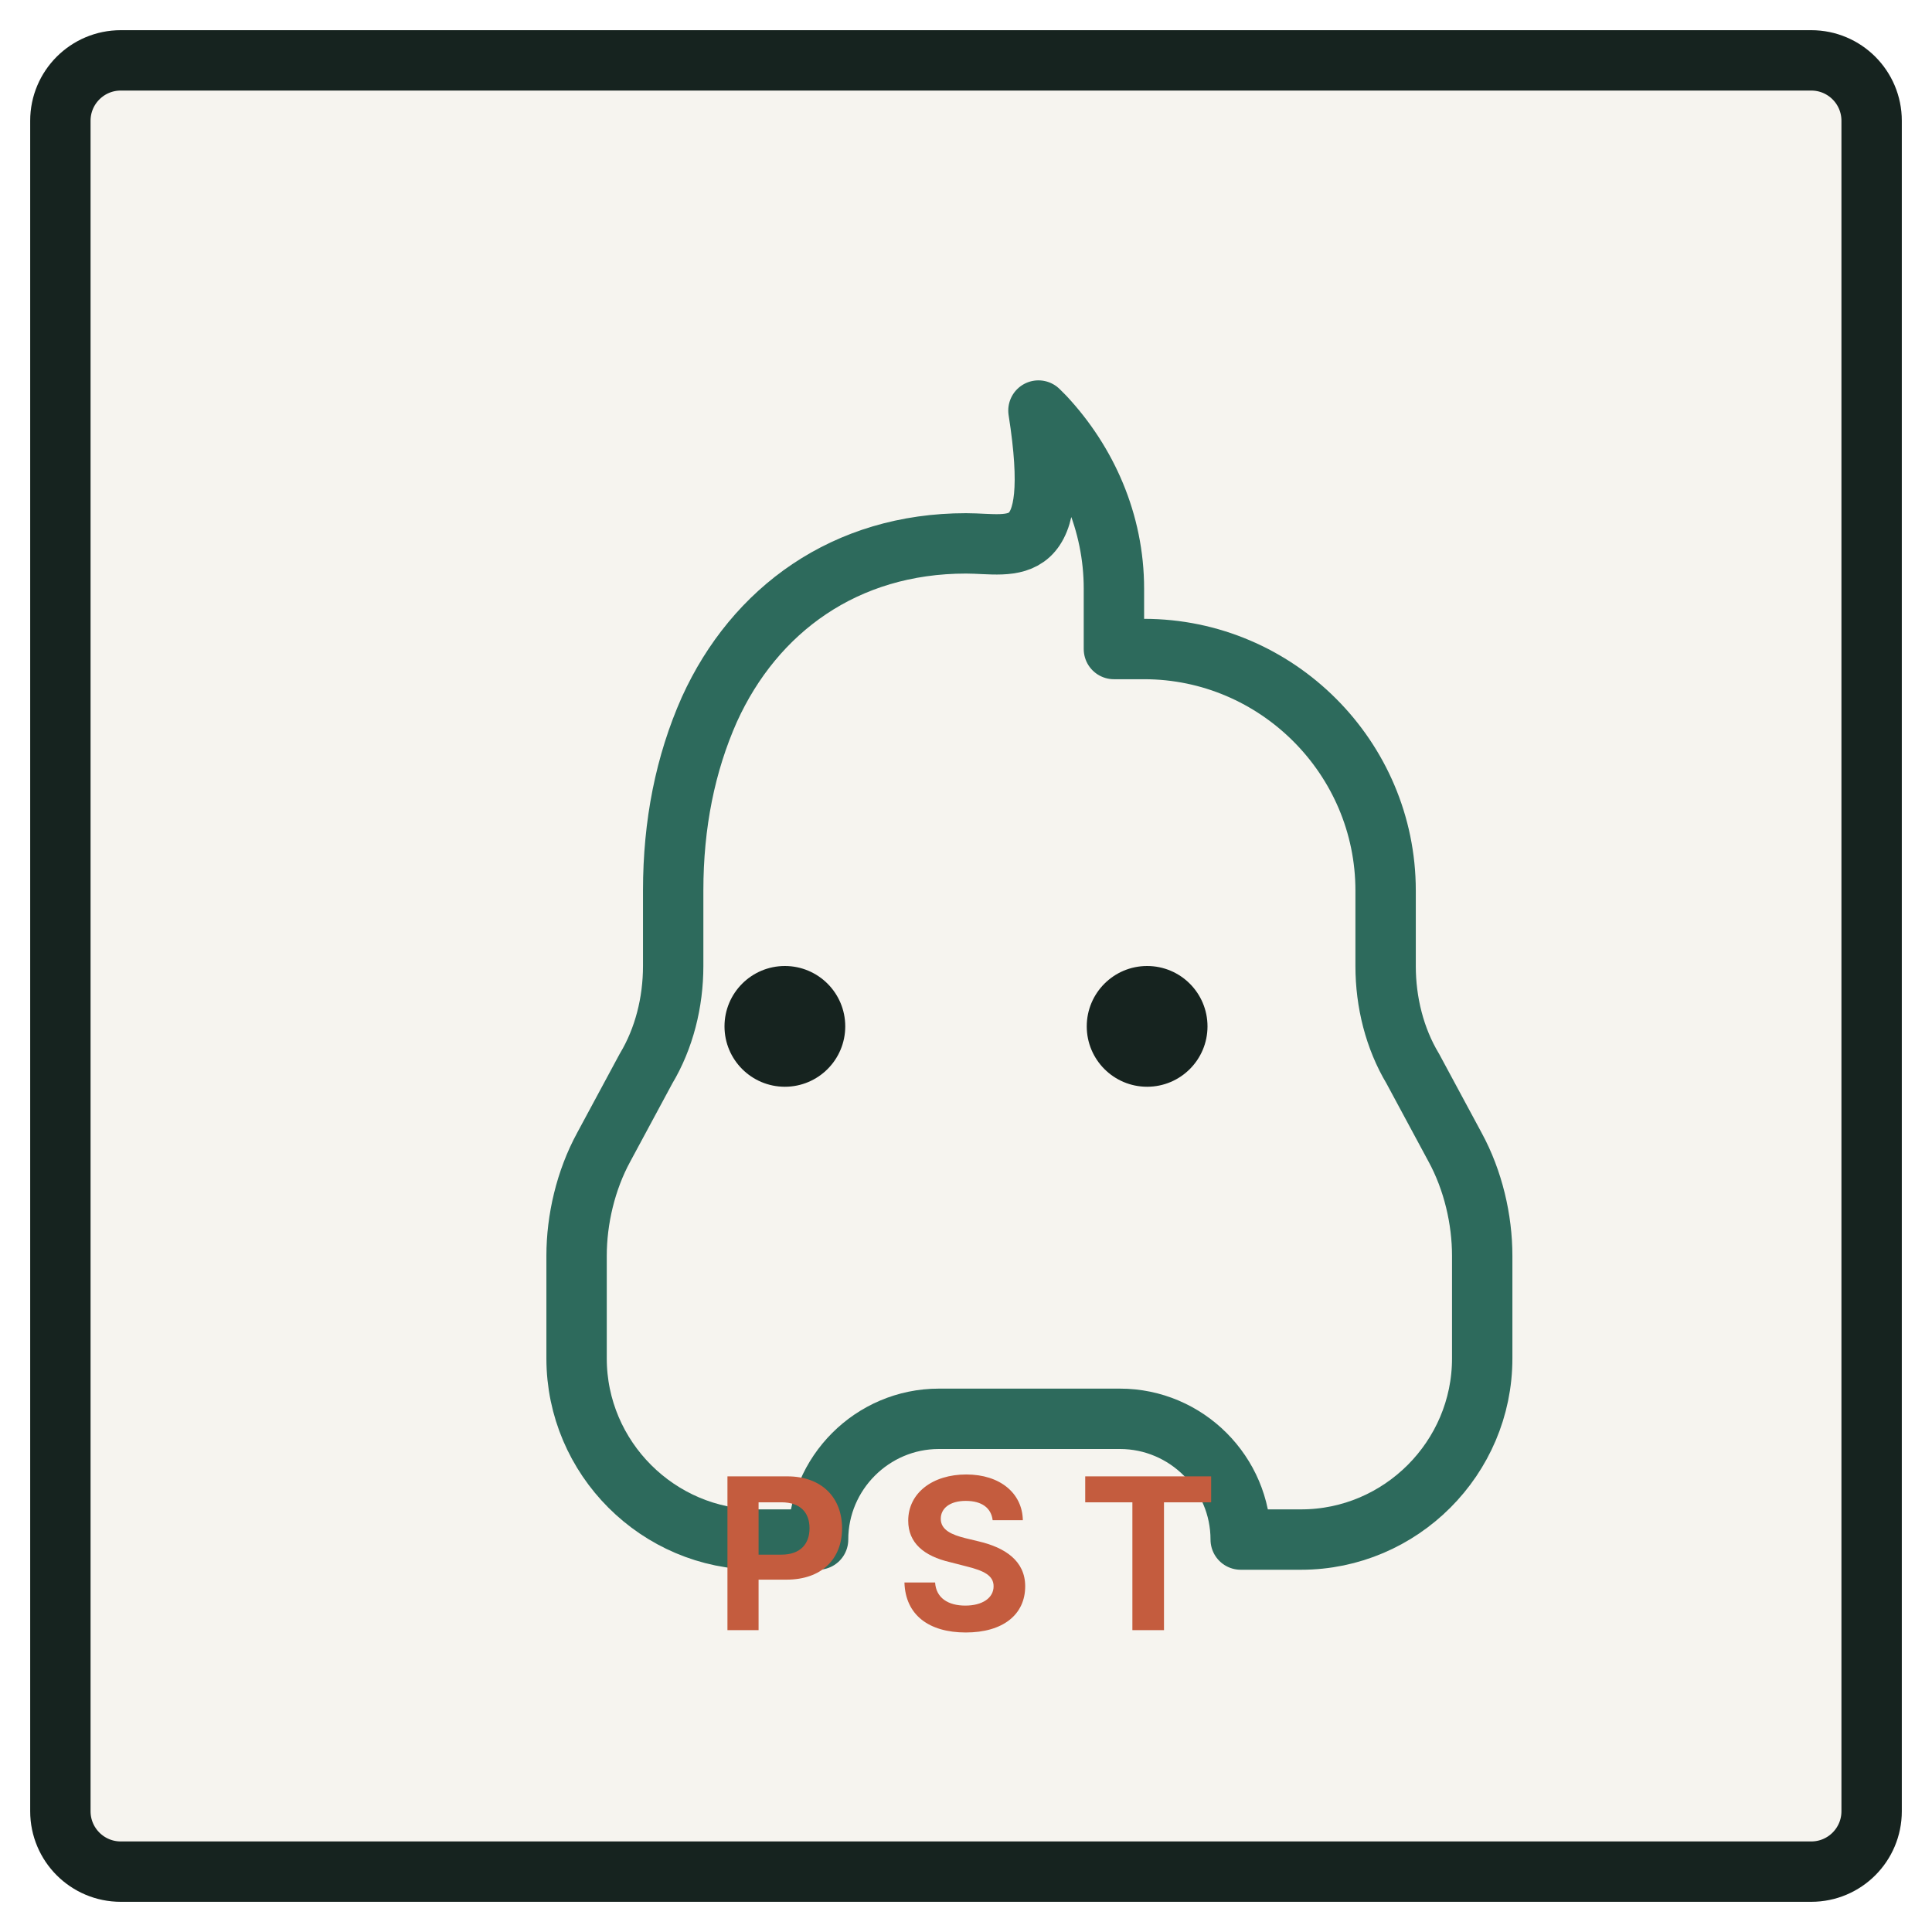
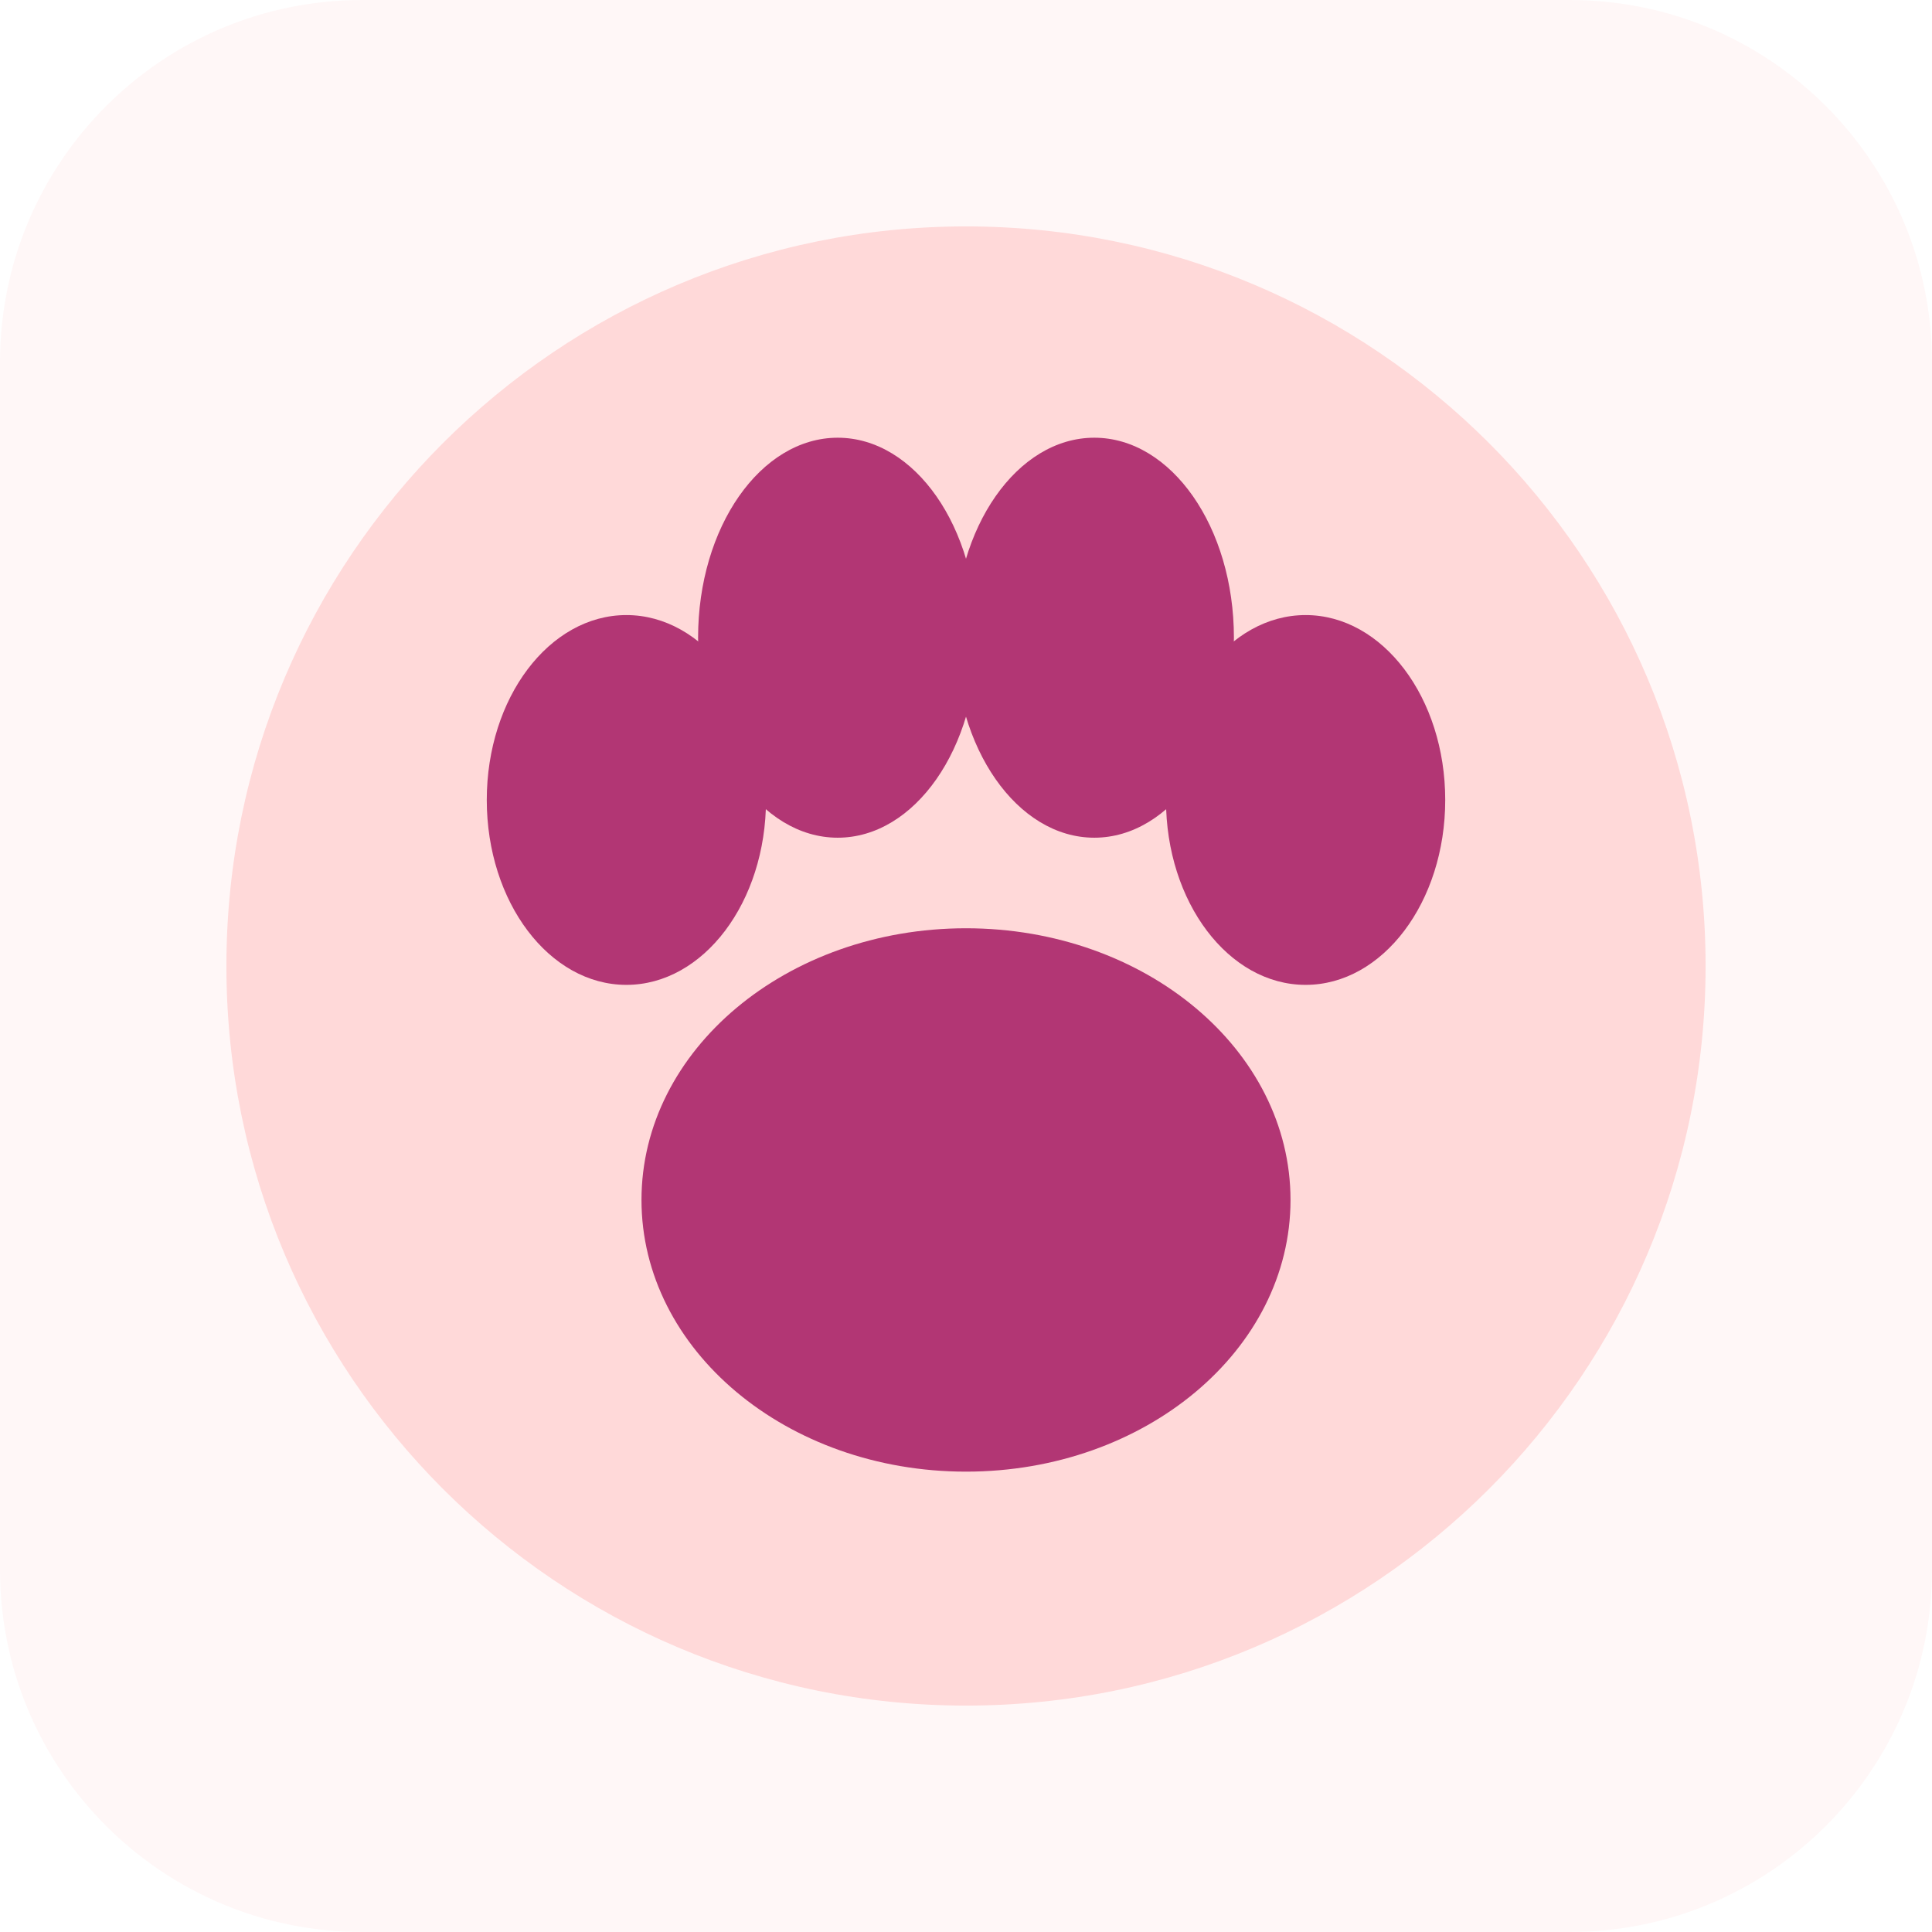
- <svg xmlns="http://www.w3.org/2000/svg" width="512" height="512" viewBox="0 0 64 64">
-   <rect x="2" y="2" width="60" height="60" fill="#f6f4ef" stroke="#16231f" stroke-width="2" rx="2" />
-   <path d="M32 18c-4 0-7 2.2-8.5 5.5-.8 1.8-1.2 3.8-1.2 6v2.5c0 1.2-.3 2.4-.9 3.4l-1.4 2.6c-.6 1.1-.9 2.4-.9 3.6v3.4c0 3.3 2.7 6 6 6h2c0-2.2 1.8-4 4-4h6c2.2 0 4 1.8 4 4h2c3.3 0 6-2.7 6-6v-3.4c0-1.2-.3-2.5-.9-3.6l-1.4-2.6c-.6-1-.9-2.2-.9-3.4V29.5c0-4.4-3.6-8-8-8h-1v-2c0-2.2-.9-4.2-2.3-5.7l-.2-.2C35.2 18.7 33.6 18 32 18Z" fill="none" stroke="#2d6a5c" stroke-width="2" stroke-linejoin="round" />
-   <circle cx="26" cy="34" r="2" fill="#16231f" />
-   <circle cx="38" cy="34" r="2" fill="#16231f" />
-   <text x="32" y="54" text-anchor="middle" font-family="system-ui, -apple-system, BlinkMacSystemFont, 'Segoe UI', sans-serif" font-weight="700" font-size="7" fill="#c45c3e" letter-spacing="1.5">PST</text>
+ <svg xmlns="http://www.w3.org/2000/svg" viewBox="0 0 512 512" width="512" height="512">
+   <rect width="512" height="512" rx="96" fill="#fff7f7" />
+   <circle cx="256" cy="256" r="196" fill="#ffd9d9" />
+   <g fill="#b23674">
+     <ellipse cx="256" cy="318" rx="86" ry="72" />
+     <ellipse cx="166" cy="212" rx="37" ry="49" />
+     <ellipse cx="222" cy="169" rx="37" ry="53" />
+     <ellipse cx="290" cy="169" rx="37" ry="53" />
+     <ellipse cx="346" cy="212" rx="37" ry="49" />
+   </g>
</svg>
